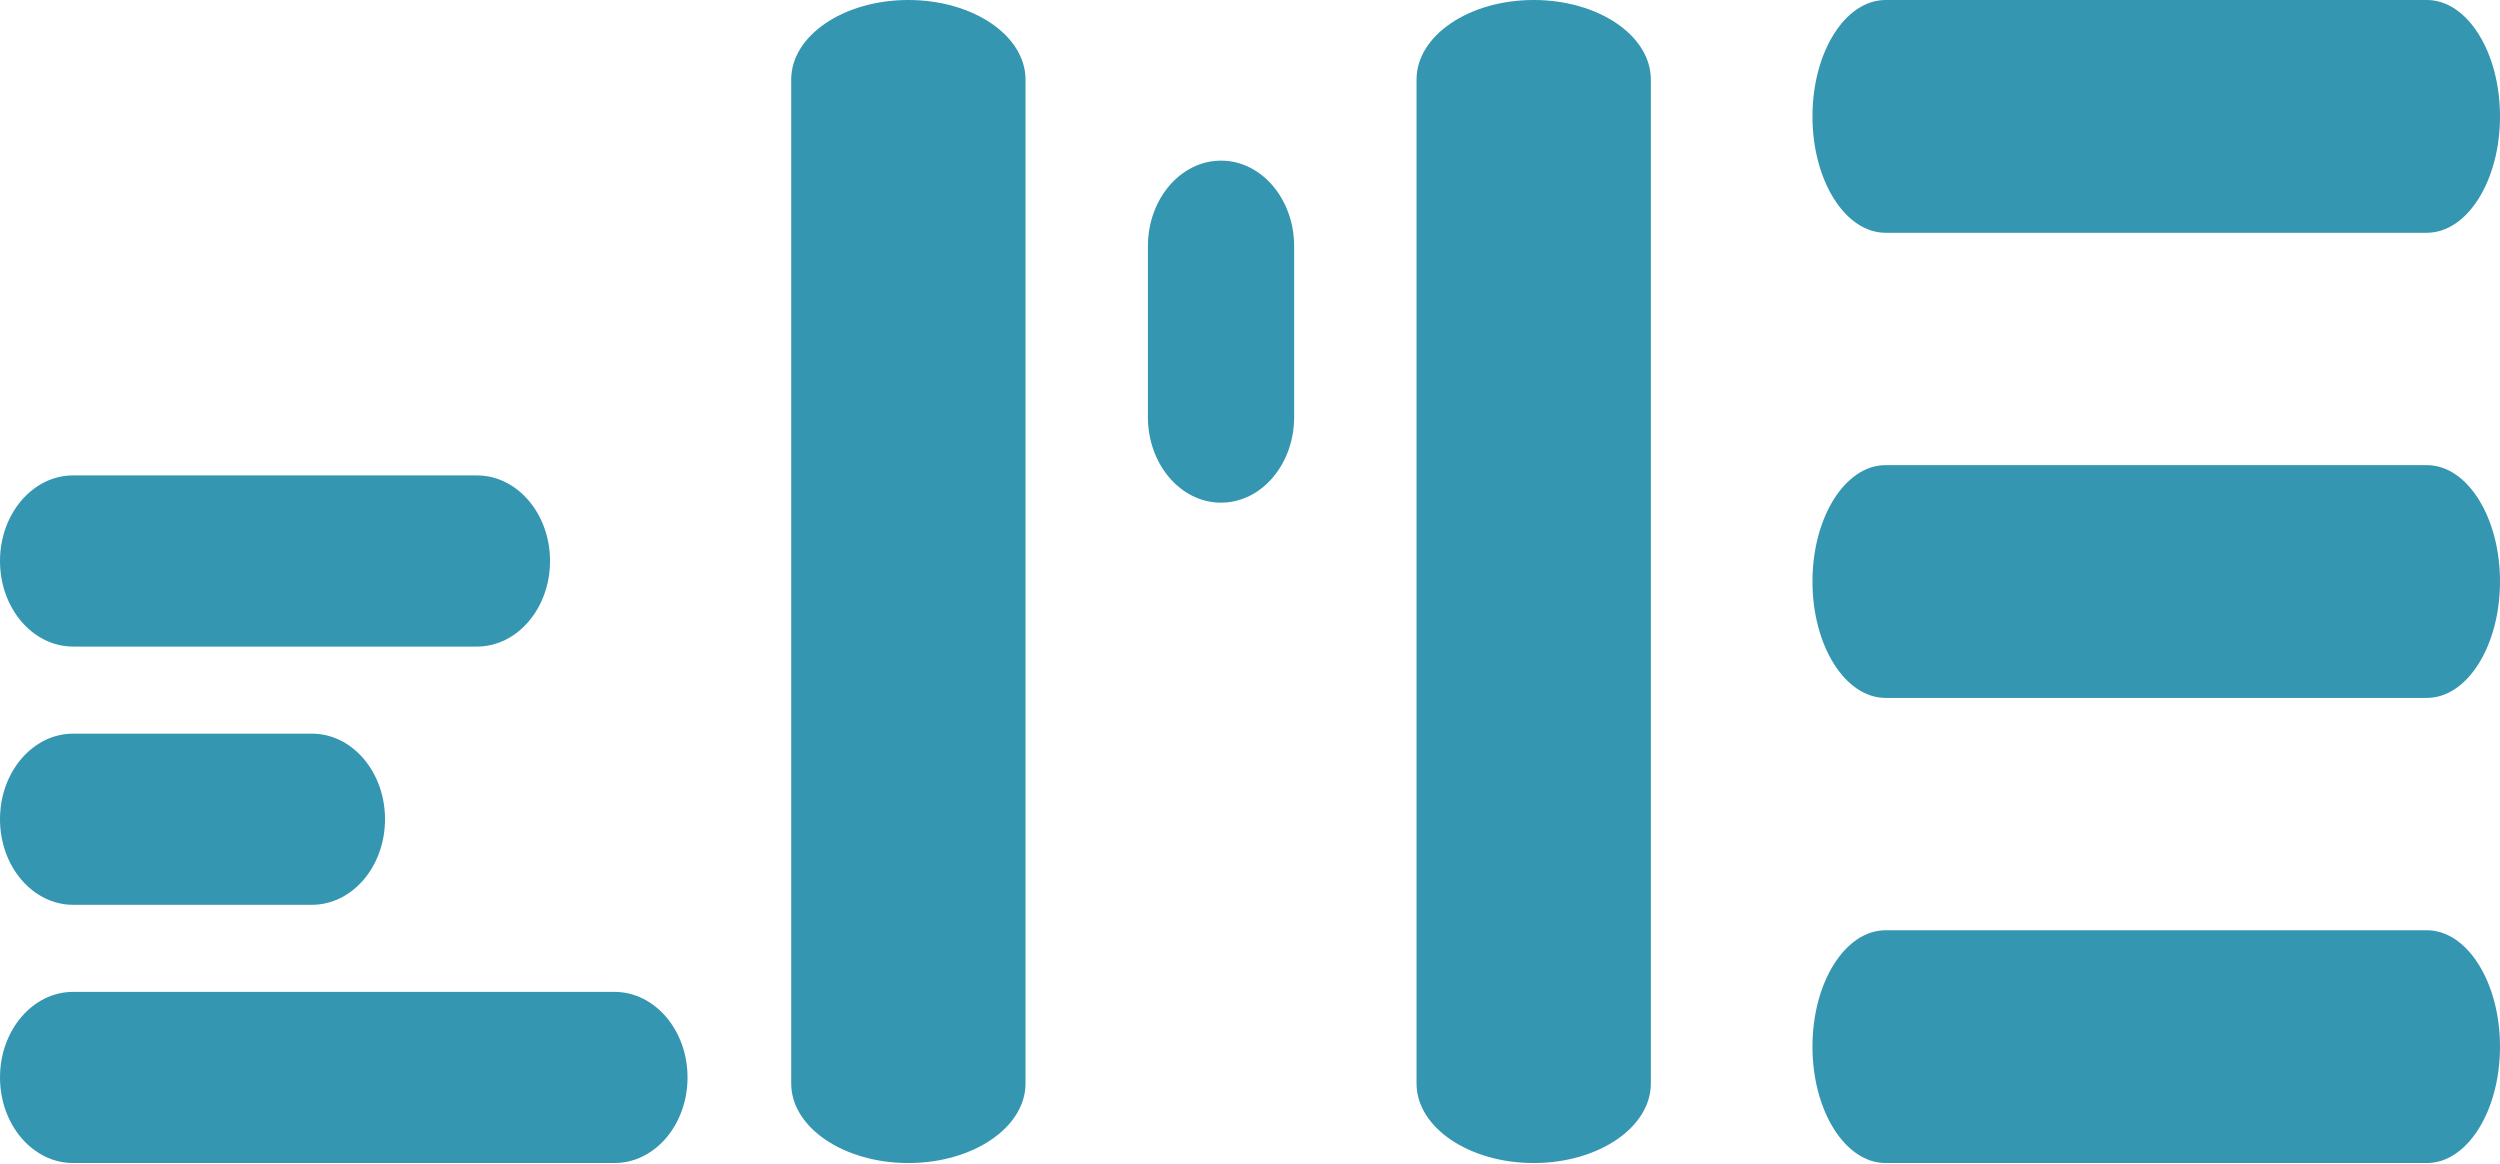
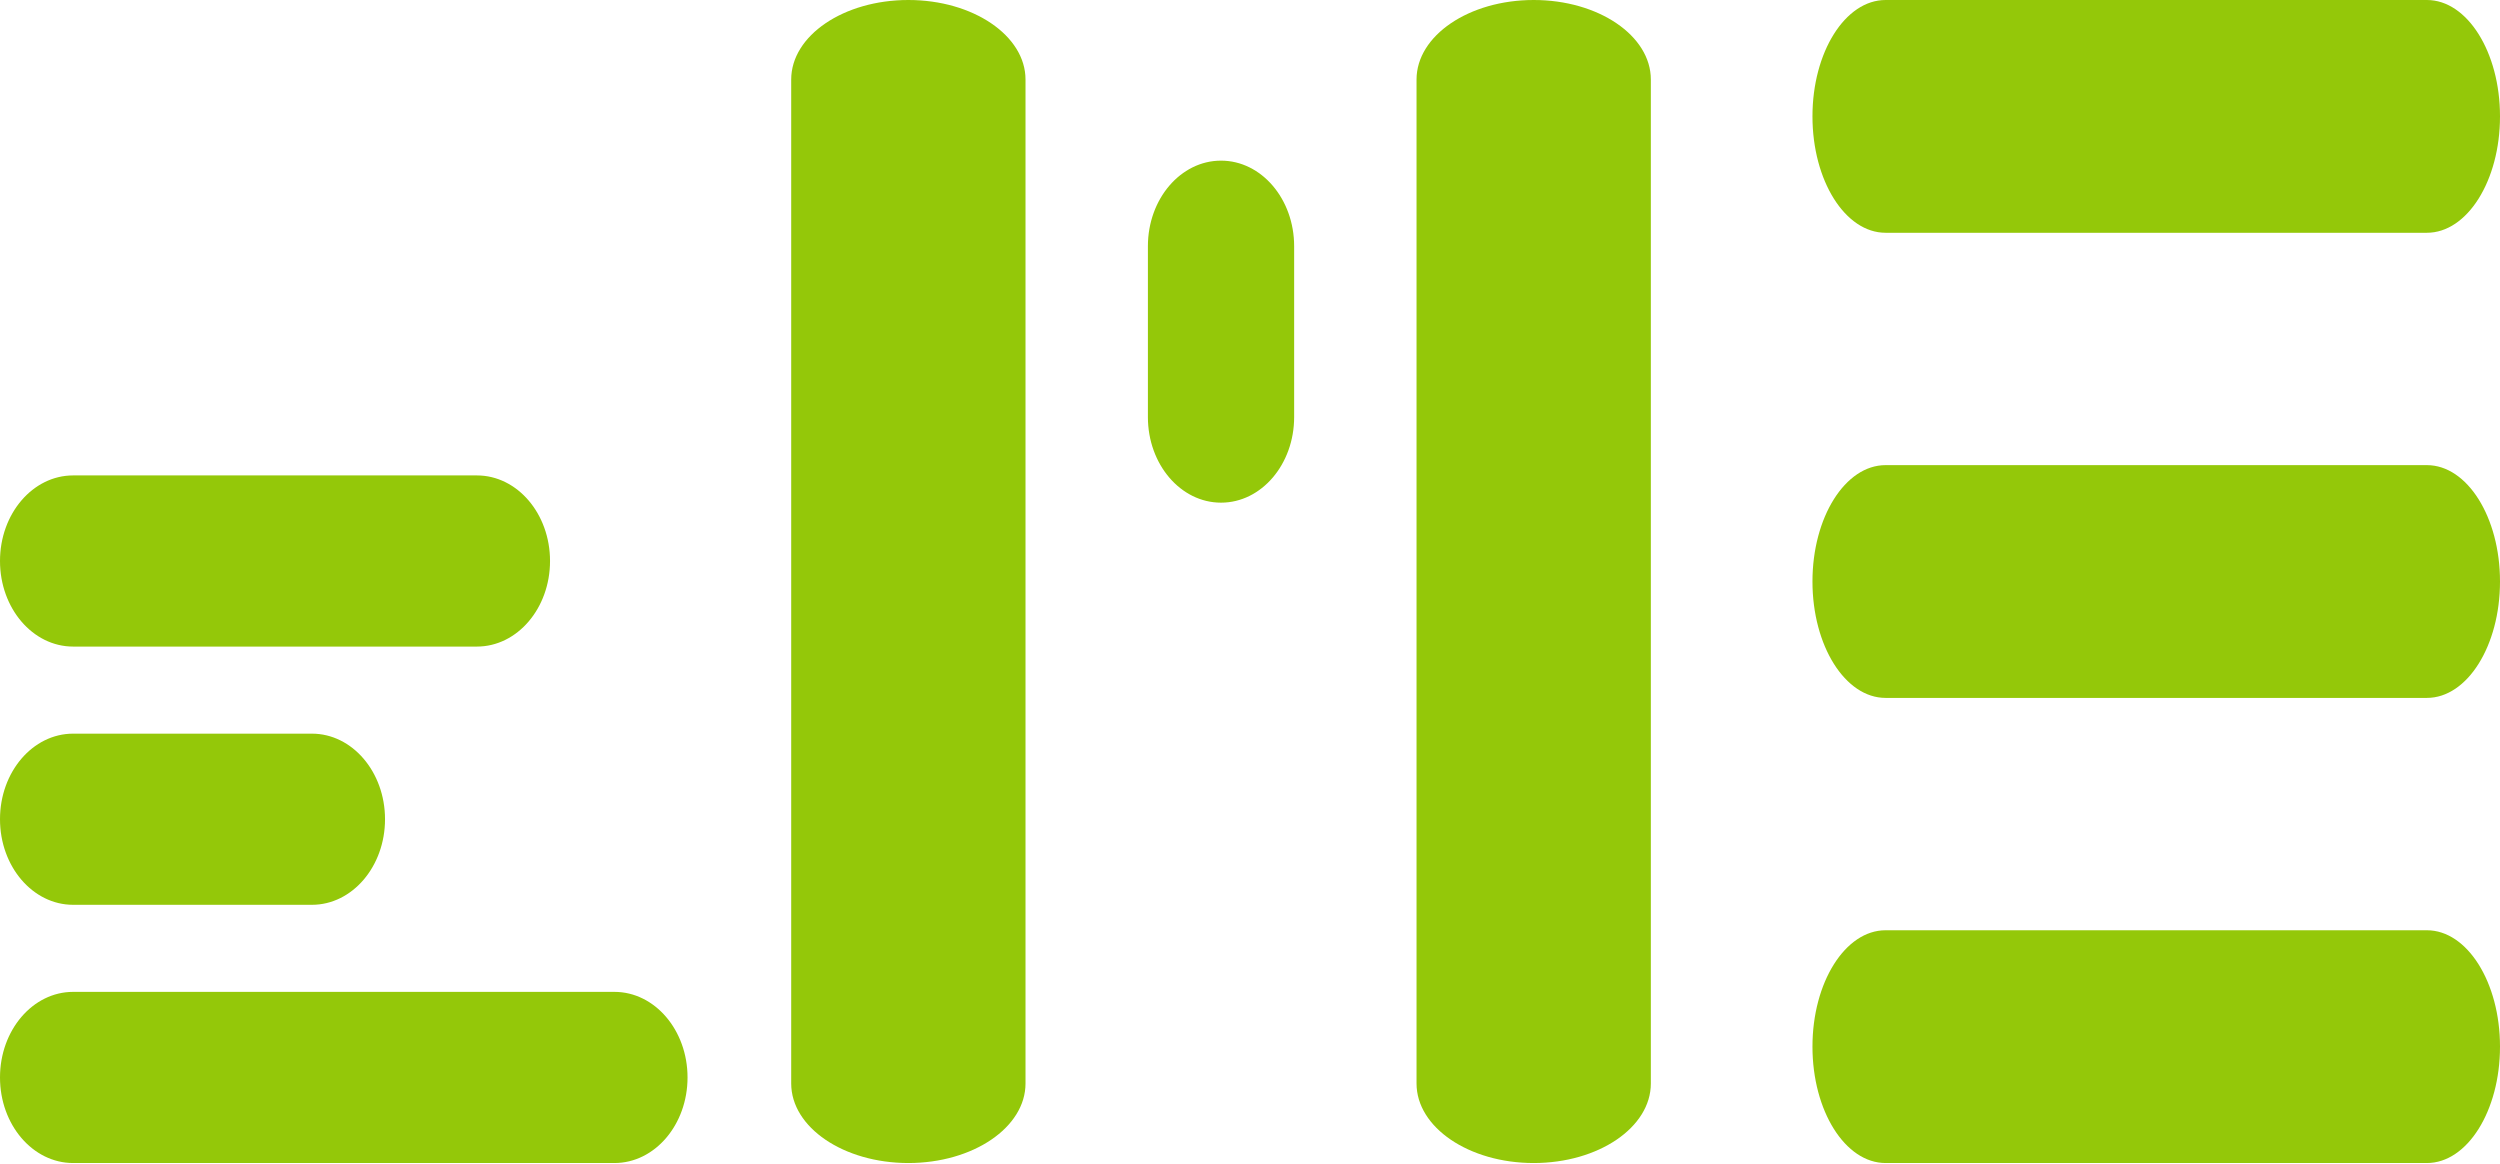
- <svg xmlns="http://www.w3.org/2000/svg" id="Layer_1" data-name="Layer 1" fill="#3596b1" viewBox="0 0 778.218 362.037" version="1.1" width="778.218" height="362.037">
+ <svg xmlns="http://www.w3.org/2000/svg" id="Layer_1" data-name="Layer 1" fill="#94c809" viewBox="0 0 778.218 362.037" version="1.1" width="778.218" height="362.037">
  <defs id="defs23" />
  <rect y="228.376" width="119.852" height="53.279" rx="22.762" ry="26.639" id="rect2" x="0" style="stroke-width:0.985" />
  <rect y="147.993" width="171.217" height="53.279" rx="22.762" ry="26.639" id="rect4" x="0" style="stroke-width:0.985" />
  <rect y="308.758" width="214.021" height="53.279" rx="22.762" ry="26.639" id="rect6" x="0" style="stroke-width:0.985" />
  <rect x="564.197" y="144.789" width="214.021" height="72.46" rx="22.762" ry="36.23" id="rect12" style="stroke-width:1.149" />
  <rect x="564.197" y="289.577" width="214.021" height="72.46" rx="22.762" ry="36.23" id="rect12-6" style="stroke-width:1.149" />
  <rect x="564.197" y="0" width="214.021" height="72.46" rx="22.762" ry="36.23" id="rect12-9" style="stroke-width:1.149" />
  <rect x="0" y="-319.229" width="362.037" height="72.937" rx="24.759" ry="36.469" transform="rotate(90)" id="rect14" style="stroke-width:1.202" />
  <rect x="0" y="-513.886" width="362.037" height="72.937" rx="24.759" ry="36.469" transform="rotate(90)" id="rect14-2" style="stroke-width:1.202" />
  <rect x="357.327" y="50.006" width="45.524" height="106.466" rx="22.762" ry="26.639" id="rect18" style="stroke-width:0.985" />
</svg>
